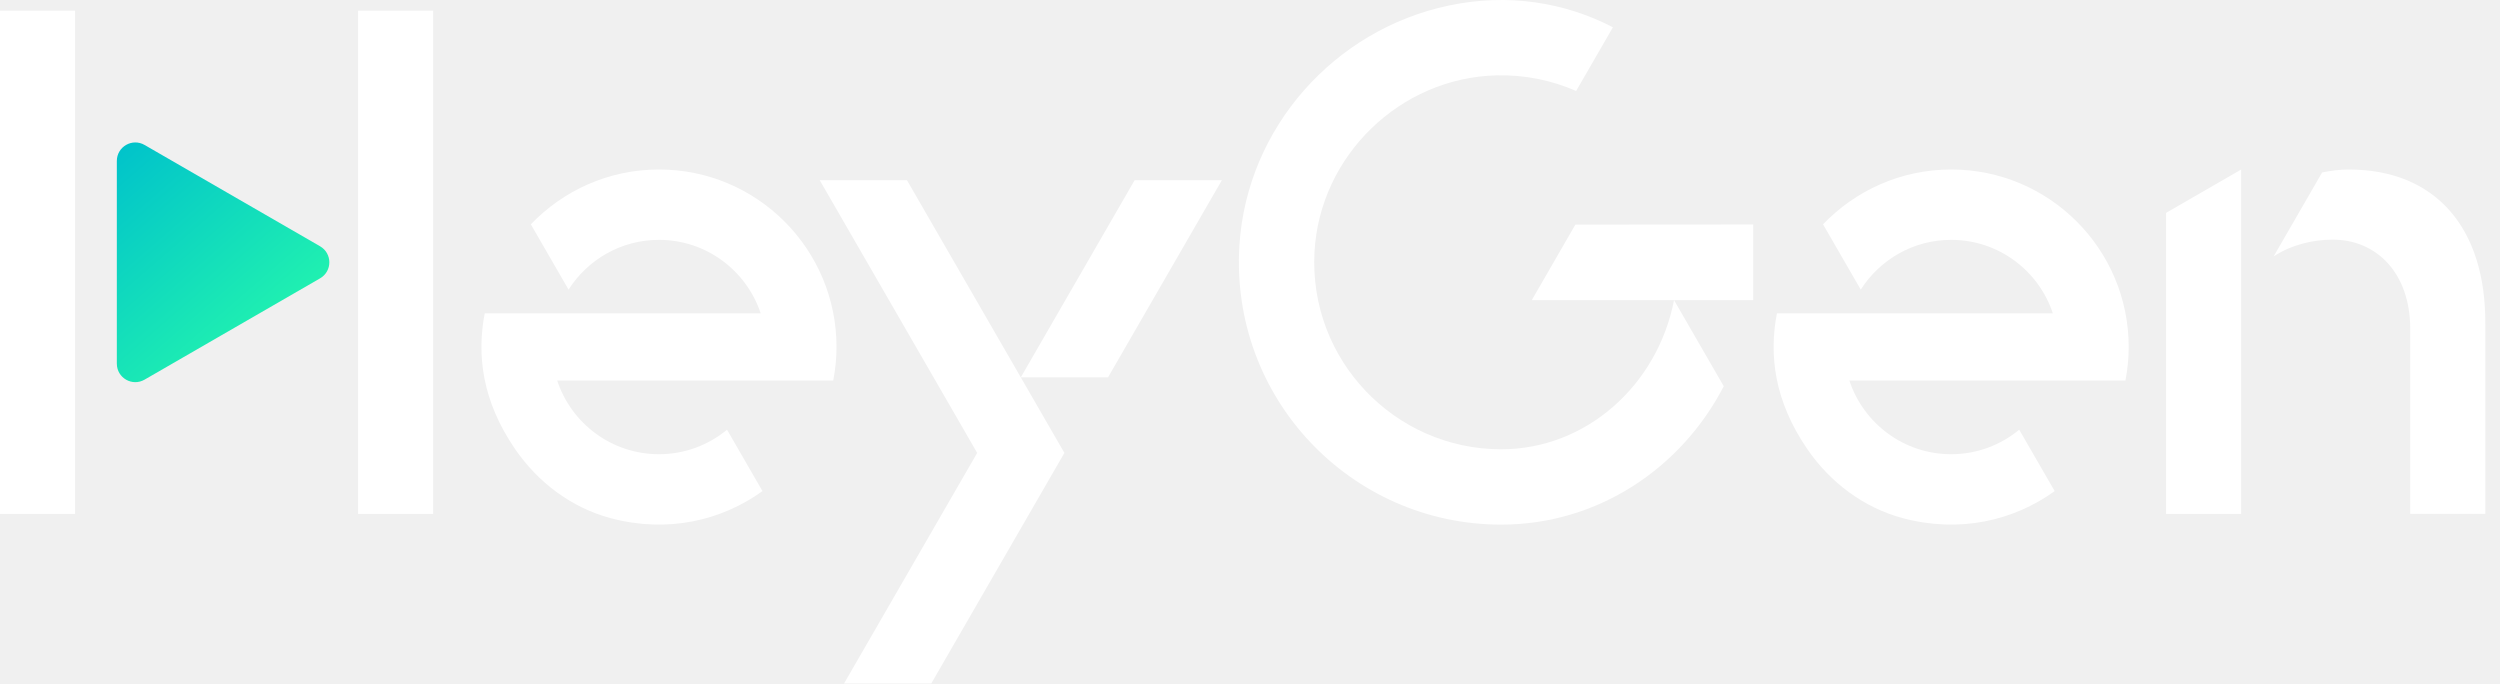
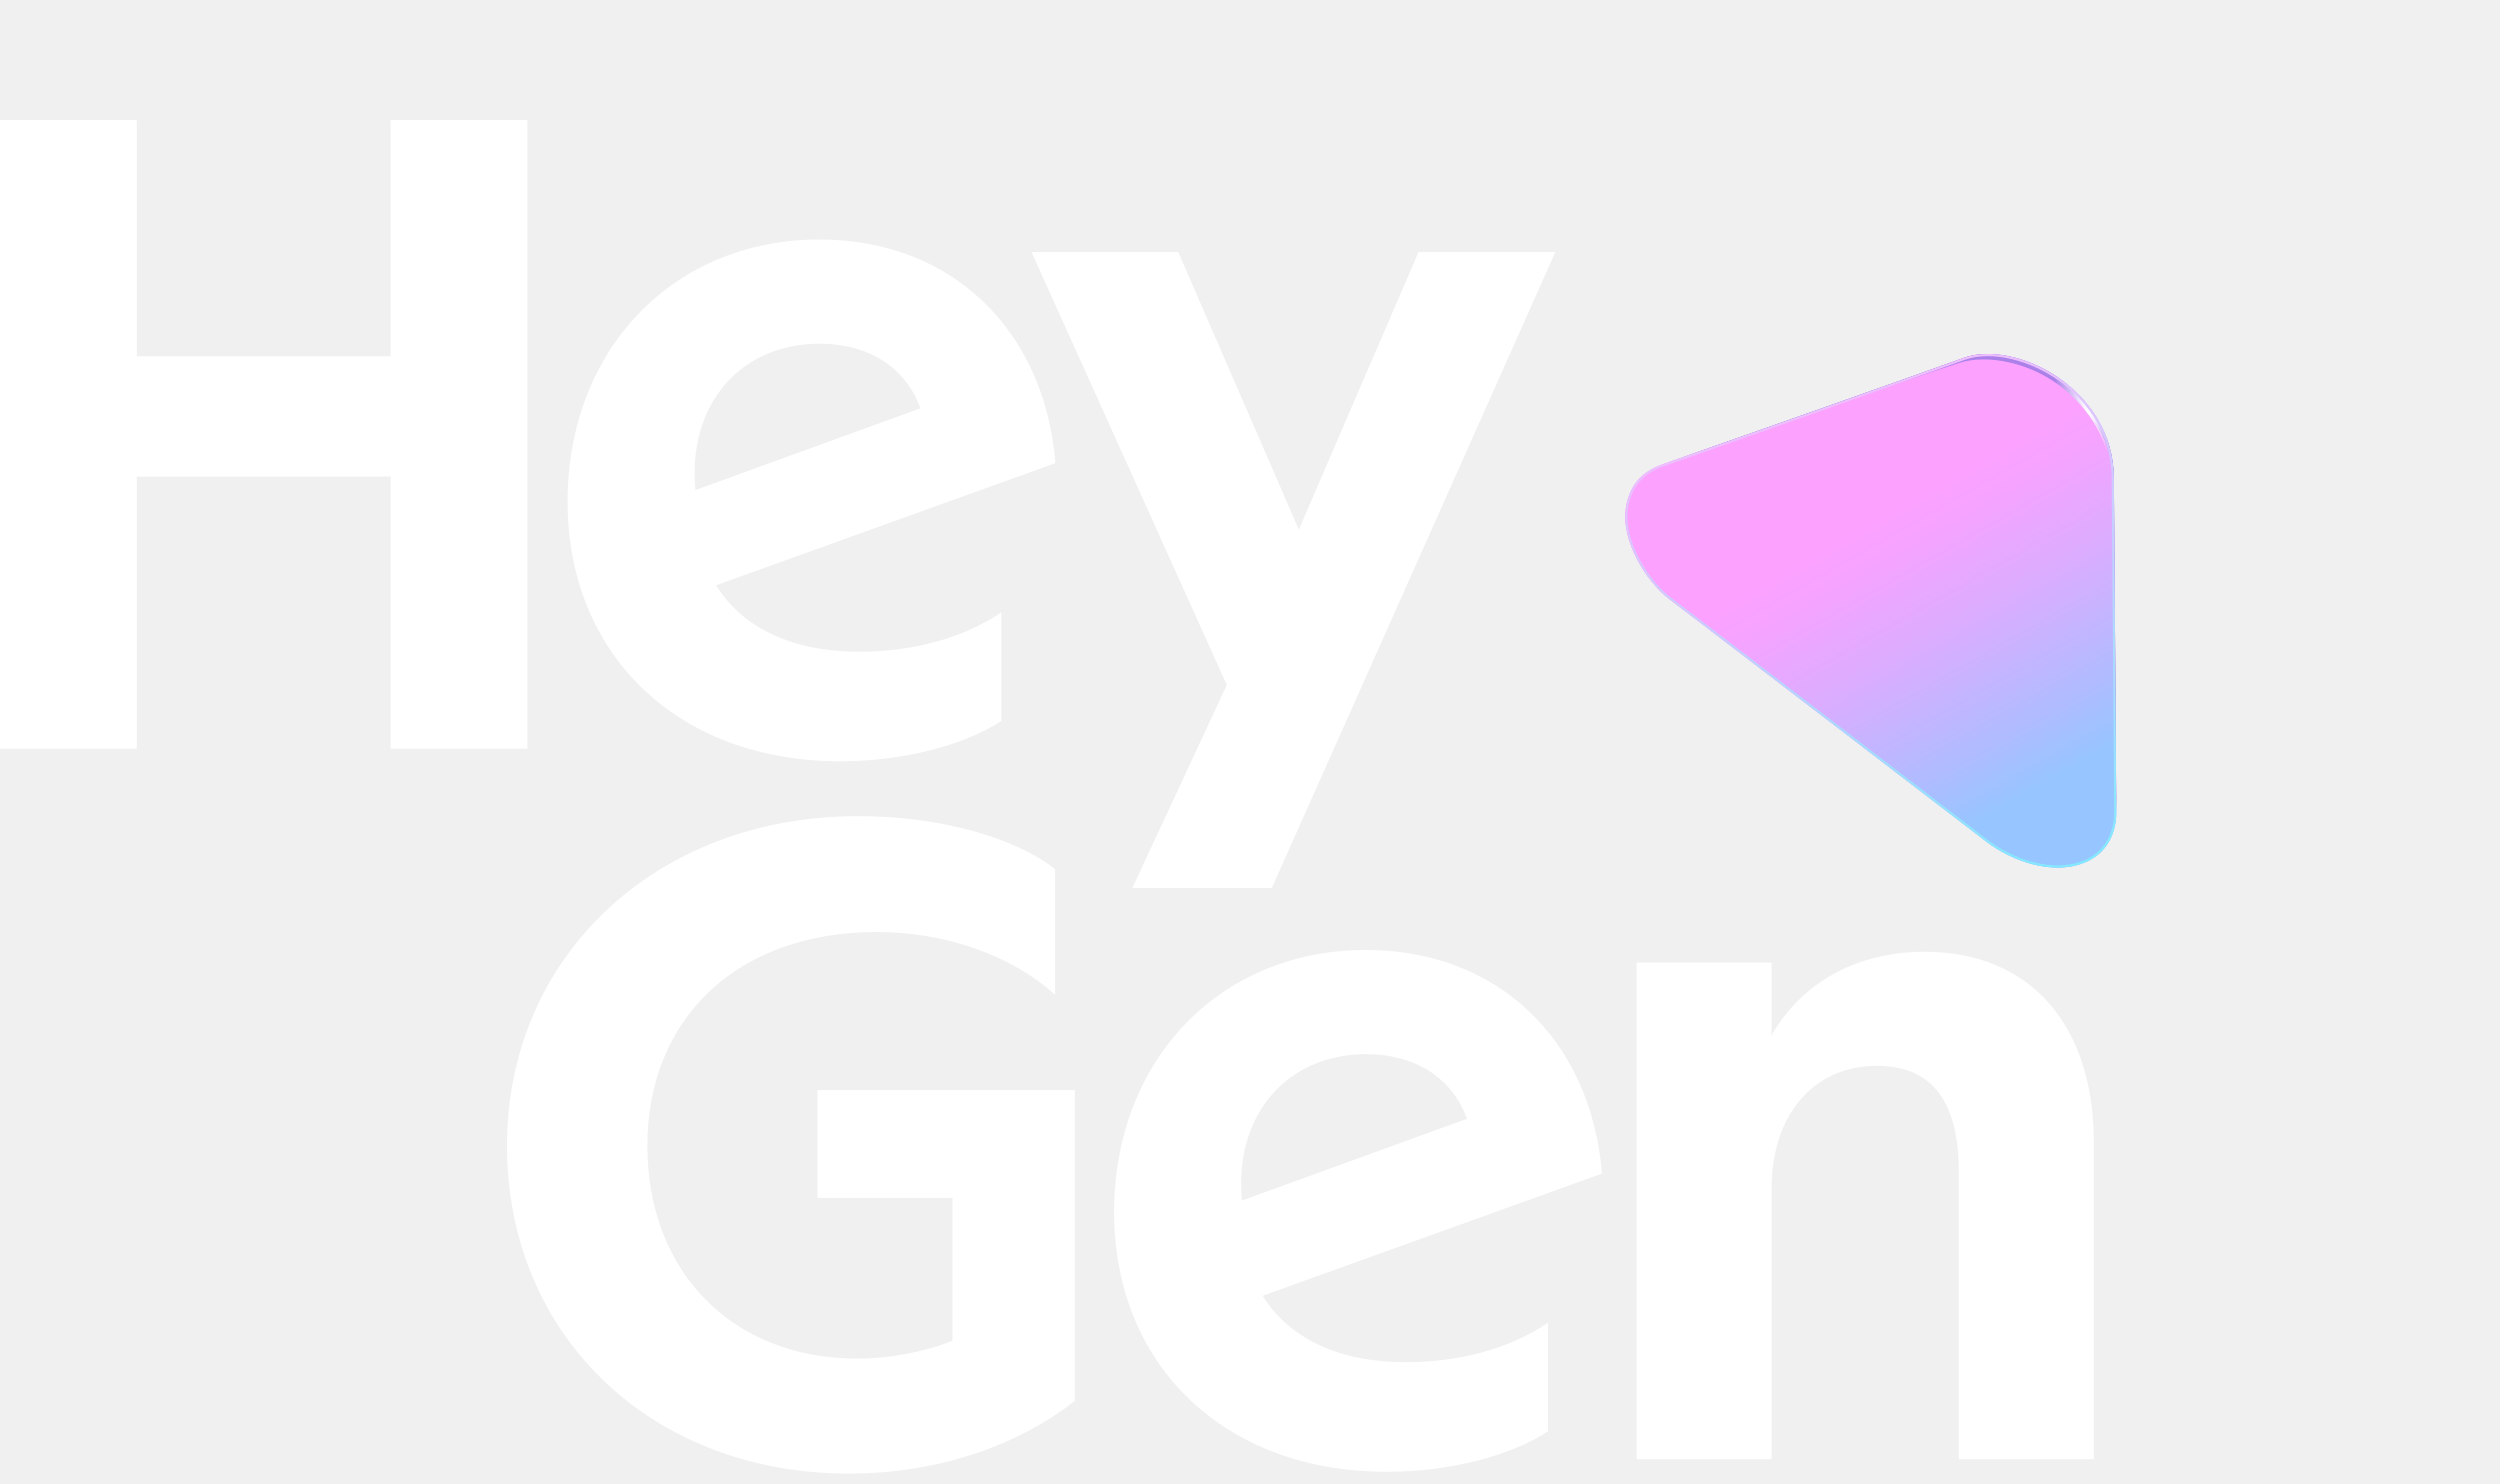
- <svg xmlns="http://www.w3.org/2000/svg" width="139" height="38" viewBox="0 0 139 38" fill="none">
-   <g clip-path="url(#clip0_379_2974)">
-     <g clip-path="url(#clip1_379_2974)">
-       <path d="M97.477 16.689H85.166L87.591 12.488L97.478 12.481V16.689H97.477ZM93.077 16.689C92.156 21.416 88.196 24.98 83.467 24.98C77.547 24.98 72.766 20.005 73.086 14.017C73.373 8.659 77.846 4.32 83.211 4.19C84.784 4.152 86.284 4.467 87.633 5.059L89.678 1.517C87.013 0.135 83.866 -0.389 80.563 0.306C74.176 1.648 69.331 7.11 68.913 13.623C68.369 22.113 75.093 29.169 83.467 29.169C88.819 29.169 93.473 26.054 95.841 21.475L93.077 16.689Z" fill="white" />
-       <path d="M134.008 28.574V18.278C134.008 15.191 132.139 13.324 129.704 13.324C128.609 13.324 127.41 13.604 126.415 14.255L129.11 9.588C129.631 9.481 130.136 9.424 130.588 9.424C135.38 9.424 138.223 12.632 138.183 18.033V28.572H134.01L134.008 28.574ZM120.435 11.835V28.574H124.608V9.426L120.435 11.835Z" fill="white" />
-       <path d="M4.173 0.594H-0V28.574H4.173V0.594ZM24.083 0.594H19.91V28.574H24.083V0.594Z" fill="white" />
-       <path d="M17.798 13.694L8.037 8.059C7.353 7.664 6.496 8.158 6.496 8.949V20.219C6.496 21.011 7.351 21.505 8.037 21.109L17.798 15.475C18.482 15.079 18.482 14.091 17.798 13.695V13.694Z" fill="url(#hg-grad)" />
-       <path d="M56.756 20.981L59.181 25.182L51.78 38H46.93L54.331 25.182L45.577 10.02H50.428L56.756 20.981ZM67.935 10.02H63.085L56.756 20.981H61.606L67.935 10.02Z" fill="white" />
-       <path d="M33.937 28.806C37.11 29.657 40.112 28.949 42.394 27.305L40.423 23.892C39.394 24.741 38.077 25.254 36.639 25.254C33.999 25.254 31.764 23.536 30.98 21.159H46.328C46.444 20.555 46.51 19.933 46.51 19.295C46.51 13.844 42.09 9.424 36.639 9.424C33.837 9.424 31.313 10.597 29.515 12.473L31.612 16.103C32.669 14.442 34.523 13.336 36.639 13.336C39.274 13.336 41.508 15.05 42.294 17.423H26.95C26.51 19.717 26.79 22.271 28.638 24.966C29.907 26.817 31.769 28.224 33.937 28.806Z" fill="white" />
-       <path d="M105.783 28.806C108.956 29.657 111.958 28.949 114.24 27.305L112.269 23.892C111.239 24.741 109.923 25.254 108.484 25.254C105.845 25.254 103.61 23.536 102.826 21.159H118.174C118.29 20.555 118.356 19.933 118.356 19.295C118.356 13.844 113.936 9.424 108.484 9.424C105.683 9.424 103.159 10.597 101.361 12.473L103.458 16.103C104.515 14.442 106.369 13.336 108.484 13.336C111.12 13.336 113.354 15.05 114.139 17.423H98.796C98.356 19.717 98.635 22.271 100.484 24.966C101.753 26.817 103.615 28.224 105.783 28.806Z" fill="white" />
-     </g>
+ <svg xmlns="http://www.w3.org/2000/svg" fill="none" viewBox="0 0 241 143" height="143" width="241">
+   <g clip-path="url(#clip0_15575_11778)">
+     <path fill="white" d="M157.766 140.668V92.789H170.78V99.802C173.643 94.781 178.935 91.75 185.529 91.75C195.68 91.75 201.841 98.763 201.841 110.105V140.668H188.826V112.963C188.826 106.036 186.137 102.746 180.931 102.746C174.858 102.746 170.78 107.422 170.78 114.608V140.669H157.766V140.668ZM133.691 141.881C117.9 141.881 107.402 131.491 107.402 116.859C107.402 102.227 117.553 91.577 131.695 91.577C144.363 91.577 153.386 100.235 154.427 113.136L121.718 124.911C124.234 128.98 129.006 131.318 135.513 131.318C140.632 131.318 145.578 130.019 149.222 127.508V137.984C145.664 140.322 139.765 141.881 133.691 141.881H133.691ZM119.722 115.733L141.413 107.854C140.024 103.958 136.467 101.62 131.695 101.62C124.06 101.62 118.941 107.508 119.722 115.733ZM81.842 142.054C62.668 142.054 48.873 128.633 48.873 110.452C48.873 92.27 63.188 78.676 82.71 78.676C90.432 78.676 97.72 80.667 101.711 83.784V95.906C97.546 92.096 91.126 89.845 84.532 89.845C71.084 89.845 62.407 98.157 62.407 110.451C62.407 122.745 70.737 130.971 82.623 130.971C85.66 130.971 89.043 130.365 91.82 129.239V115.473H78.806V105.083H103.62V135.04C97.98 139.456 90.258 142.053 81.842 142.053V142.054ZM109.157 85.598L118.267 66.031L99.439 24.299H113.582L125.208 51.052L136.747 24.299H149.935L122.605 85.598H109.157H109.157ZM81.005 73.39C65.214 73.39 54.716 63.001 54.716 48.368C54.716 33.736 64.867 23.087 79.009 23.087C91.676 23.087 100.7 31.745 101.741 44.645L69.032 56.42C71.548 60.49 76.32 62.827 82.827 62.827C87.946 62.827 92.891 61.528 96.535 59.018V69.494C92.978 71.832 87.078 73.39 81.005 73.39H81.005ZM67.036 47.243L88.726 39.364C87.338 35.468 83.781 33.13 79.009 33.13C71.374 33.13 66.255 39.017 67.036 47.243ZM0 72.178V11.572H13.188V34.342H37.654V11.572H50.843V72.178H37.654V45.944H13.188V72.178H0V72.178Z" />
+     <path fill="url(#paint0_linear_15575_11778)" d="M191.48 81.129C191.48 81.129 164.967 60.82 160.926 57.76C158.677 56.057 156.231 52.066 156.741 48.928C157.12 46.594 158.467 45.396 160.293 44.759C165.981 42.774 184.029 36.541 188.88 34.982C191.554 34.123 195.797 34.909 198.967 37.5C201.478 39.552 203.463 42.56 203.489 46.438C203.547 55.213 204.011 75.748 204.011 78.39C204.011 79.897 203.378 82.452 200.408 83.347C197.518 84.218 193.923 82.998 191.48 81.129V81.129Z" />
+     <path fill="url(#paint1_linear_15575_11778)" d="M198.771 37.674C201.281 39.726 203.183 42.581 203.209 46.46C203.267 55.234 204.011 75.748 204.011 78.391C204.011 75.748 203.834 54.863 203.776 46.089C203.719 37.314 194.136 32.754 189.344 34.485C184.553 36.217 165.981 42.774 160.293 44.759C165.981 42.774 184.118 36.772 188.969 35.212C191.643 34.353 195.6 35.082 198.77 37.674H198.771Z" />
+     <path fill="#AB81E9" d="M198.771 37.674C201.281 39.726 203.183 42.581 203.209 46.46C203.267 55.234 204.011 75.748 204.011 78.391C204.011 75.748 203.834 54.863 203.776 46.089C203.719 37.314 194.136 32.754 189.344 34.485C184.553 36.217 165.981 42.774 160.293 44.759C165.981 42.774 184.118 36.772 188.969 35.212C191.643 34.353 195.6 35.082 198.77 37.674H198.771Z" />
+     <path fill="url(#paint2_linear_15575_11778)" d="M191.48 81.129C191.48 81.129 164.967 60.82 160.926 57.76C158.677 56.057 156.231 52.066 156.741 48.928C157.12 46.594 158.467 45.396 160.293 44.759C165.981 42.774 184.029 36.541 188.88 34.982C191.554 34.123 195.797 34.909 198.967 37.5C201.478 39.552 203.717 42.59 203.76 46.468C203.803 50.288 203.816 56.311 203.863 62.12C203.925 69.681 203.985 76.879 203.981 78.39C203.977 79.897 203.378 82.452 200.408 83.347C197.518 84.218 193.923 82.998 191.48 81.129V81.129Z" />
+     <path fill="url(#paint3_radial_15575_11778)" d="M198.949 37.484C201.462 39.534 203.45 42.54 203.479 46.418C203.546 55.192 204.03 75.727 204.033 78.369C204.03 75.727 203.833 54.843 203.767 46.068C203.7 37.293 194.113 32.742 189.323 34.478C184.534 36.215 165.968 42.79 160.282 44.781C165.968 42.79 184.01 36.539 188.859 34.976C191.533 34.114 195.776 34.896 198.949 37.484Z" />
+     <path fill="url(#paint4_radial_15575_11778)" d="M198.949 37.484C201.462 39.534 203.45 42.54 203.479 46.418C203.546 55.192 204.03 75.727 204.033 78.369C204.03 75.727 203.833 54.843 203.767 46.068C203.7 37.293 194.113 32.742 189.323 34.478C184.534 36.215 165.968 42.79 160.282 44.781C165.968 42.79 184.01 36.539 188.859 34.976C191.533 34.114 195.776 34.896 198.949 37.484Z" />
+     <path fill="url(#paint5_linear_15575_11778)" d="M191.616 34.333C192.853 34.333 194.215 34.608 195.555 35.129C196.951 35.67 198.29 36.47 199.428 37.439C200.68 38.506 201.672 39.749 202.375 41.134C203.154 42.667 203.554 44.334 203.566 46.09C203.59 49.737 203.635 55.527 203.678 61.127C203.741 69.212 203.8 76.847 203.8 78.39C203.8 78.925 203.714 79.975 203.139 80.994C202.549 82.041 201.61 82.764 200.347 83.145C199.736 83.329 199.068 83.423 198.364 83.423C197.244 83.423 196.012 83.182 194.802 82.726C193.661 82.297 192.557 81.687 191.61 80.962C191.344 80.759 165.05 60.617 161.055 57.592C159.923 56.735 158.777 55.312 157.987 53.785C157.56 52.959 157.251 52.139 157.07 51.345C156.873 50.485 156.832 49.683 156.95 48.961C157.125 47.882 157.512 47.028 158.131 46.349C158.683 45.745 159.413 45.29 160.364 44.958C166.216 42.916 184.629 36.414 189.417 34.684C190.06 34.451 190.8 34.333 191.616 34.333M191.615 34.122C190.79 34.122 190.02 34.241 189.345 34.485C184.553 36.217 165.982 42.774 160.294 44.759C158.468 45.396 157.12 46.594 156.741 48.927C156.231 52.066 158.677 56.057 160.927 57.76C164.968 60.82 191.481 81.129 191.481 81.129C193.372 82.576 195.953 83.634 198.364 83.634C199.067 83.634 199.756 83.544 200.408 83.347C203.378 82.452 204.011 79.897 204.011 78.39C204.011 75.748 203.835 54.863 203.777 46.088C203.727 38.55 196.647 34.122 191.616 34.122L191.615 34.122Z" />
  </g>
  <defs>
-     <linearGradient id="hg-grad" x1="6.496" y1="8.059" x2="17.798" y2="21.109" gradientUnits="userSpaceOnUse">
-       <stop offset="0%" stop-color="#00C2CB" />
-       <stop offset="100%" stop-color="#2AFFA8" />
+     <linearGradient gradientUnits="userSpaceOnUse" y2="68.521" x2="207.818" y1="39.968" x1="168.795" id="paint0_linear_15575_11778">
+       <stop stop-color="#FDA1FF" />
+       <stop stop-color="#97C5FF" offset="1" />
    </linearGradient>
-     <clipPath id="clip0_379_2974">
-       <rect width="139" height="38" fill="white" />
-     </clipPath>
-     <clipPath id="clip1_379_2974">
-       <rect width="139" height="38" fill="white" />
+     <linearGradient gradientUnits="userSpaceOnUse" y2="41.543" x2="194.203" y1="28.322" x1="202.157" id="paint1_linear_15575_11778">
+       <stop stop-color="#B78EFA" offset="0.49" />
+       <stop stop-color="#8F6CCD" offset="1" />
+     </linearGradient>
+     <linearGradient gradientUnits="userSpaceOnUse" y2="83.208" x2="200.347" y1="41.204" x1="176.396" id="paint2_linear_15575_11778">
+       <stop stop-color="#FDA1FF" offset="0.2" />
+       <stop stop-color="#F3A4FF" offset="0.3" />
+       <stop stop-color="#D9ADFF" offset="0.48" />
+       <stop stop-color="#AFBCFF" offset="0.71" />
+       <stop stop-color="#97C5FF" offset="0.83" />
+     </linearGradient>
+     <radialGradient gradientTransform="translate(201.446 39.5813) rotate(53.1) scale(5.01354 0.300812)" gradientUnits="userSpaceOnUse" r="1" cy="0" cx="0" id="paint3_radial_15575_11778">
+       <stop stop-color="white" />
+       <stop stop-opacity="0" stop-color="white" offset="1" />
+     </radialGradient>
+     <radialGradient gradientTransform="translate(201.245 39.7216) rotate(53.1) scale(5.01354 1.40379)" gradientUnits="userSpaceOnUse" r="1" cy="0" cx="0" id="paint4_radial_15575_11778">
+       <stop stop-color="white" />
+       <stop stop-opacity="0" stop-color="white" offset="1" />
+     </radialGradient>
+     <linearGradient gradientUnits="userSpaceOnUse" y2="90.319" x2="191.983" y1="38.049" x1="177.574" id="paint5_linear_15575_11778">
+       <stop stop-color="#EEBEFF" />
+       <stop stop-color="#79EDFF" offset="1" />
+     </linearGradient>
+     <clipPath id="clip0_15575_11778">
+       <rect fill="white" height="142.054" width="240.348" />
    </clipPath>
  </defs>
</svg>
